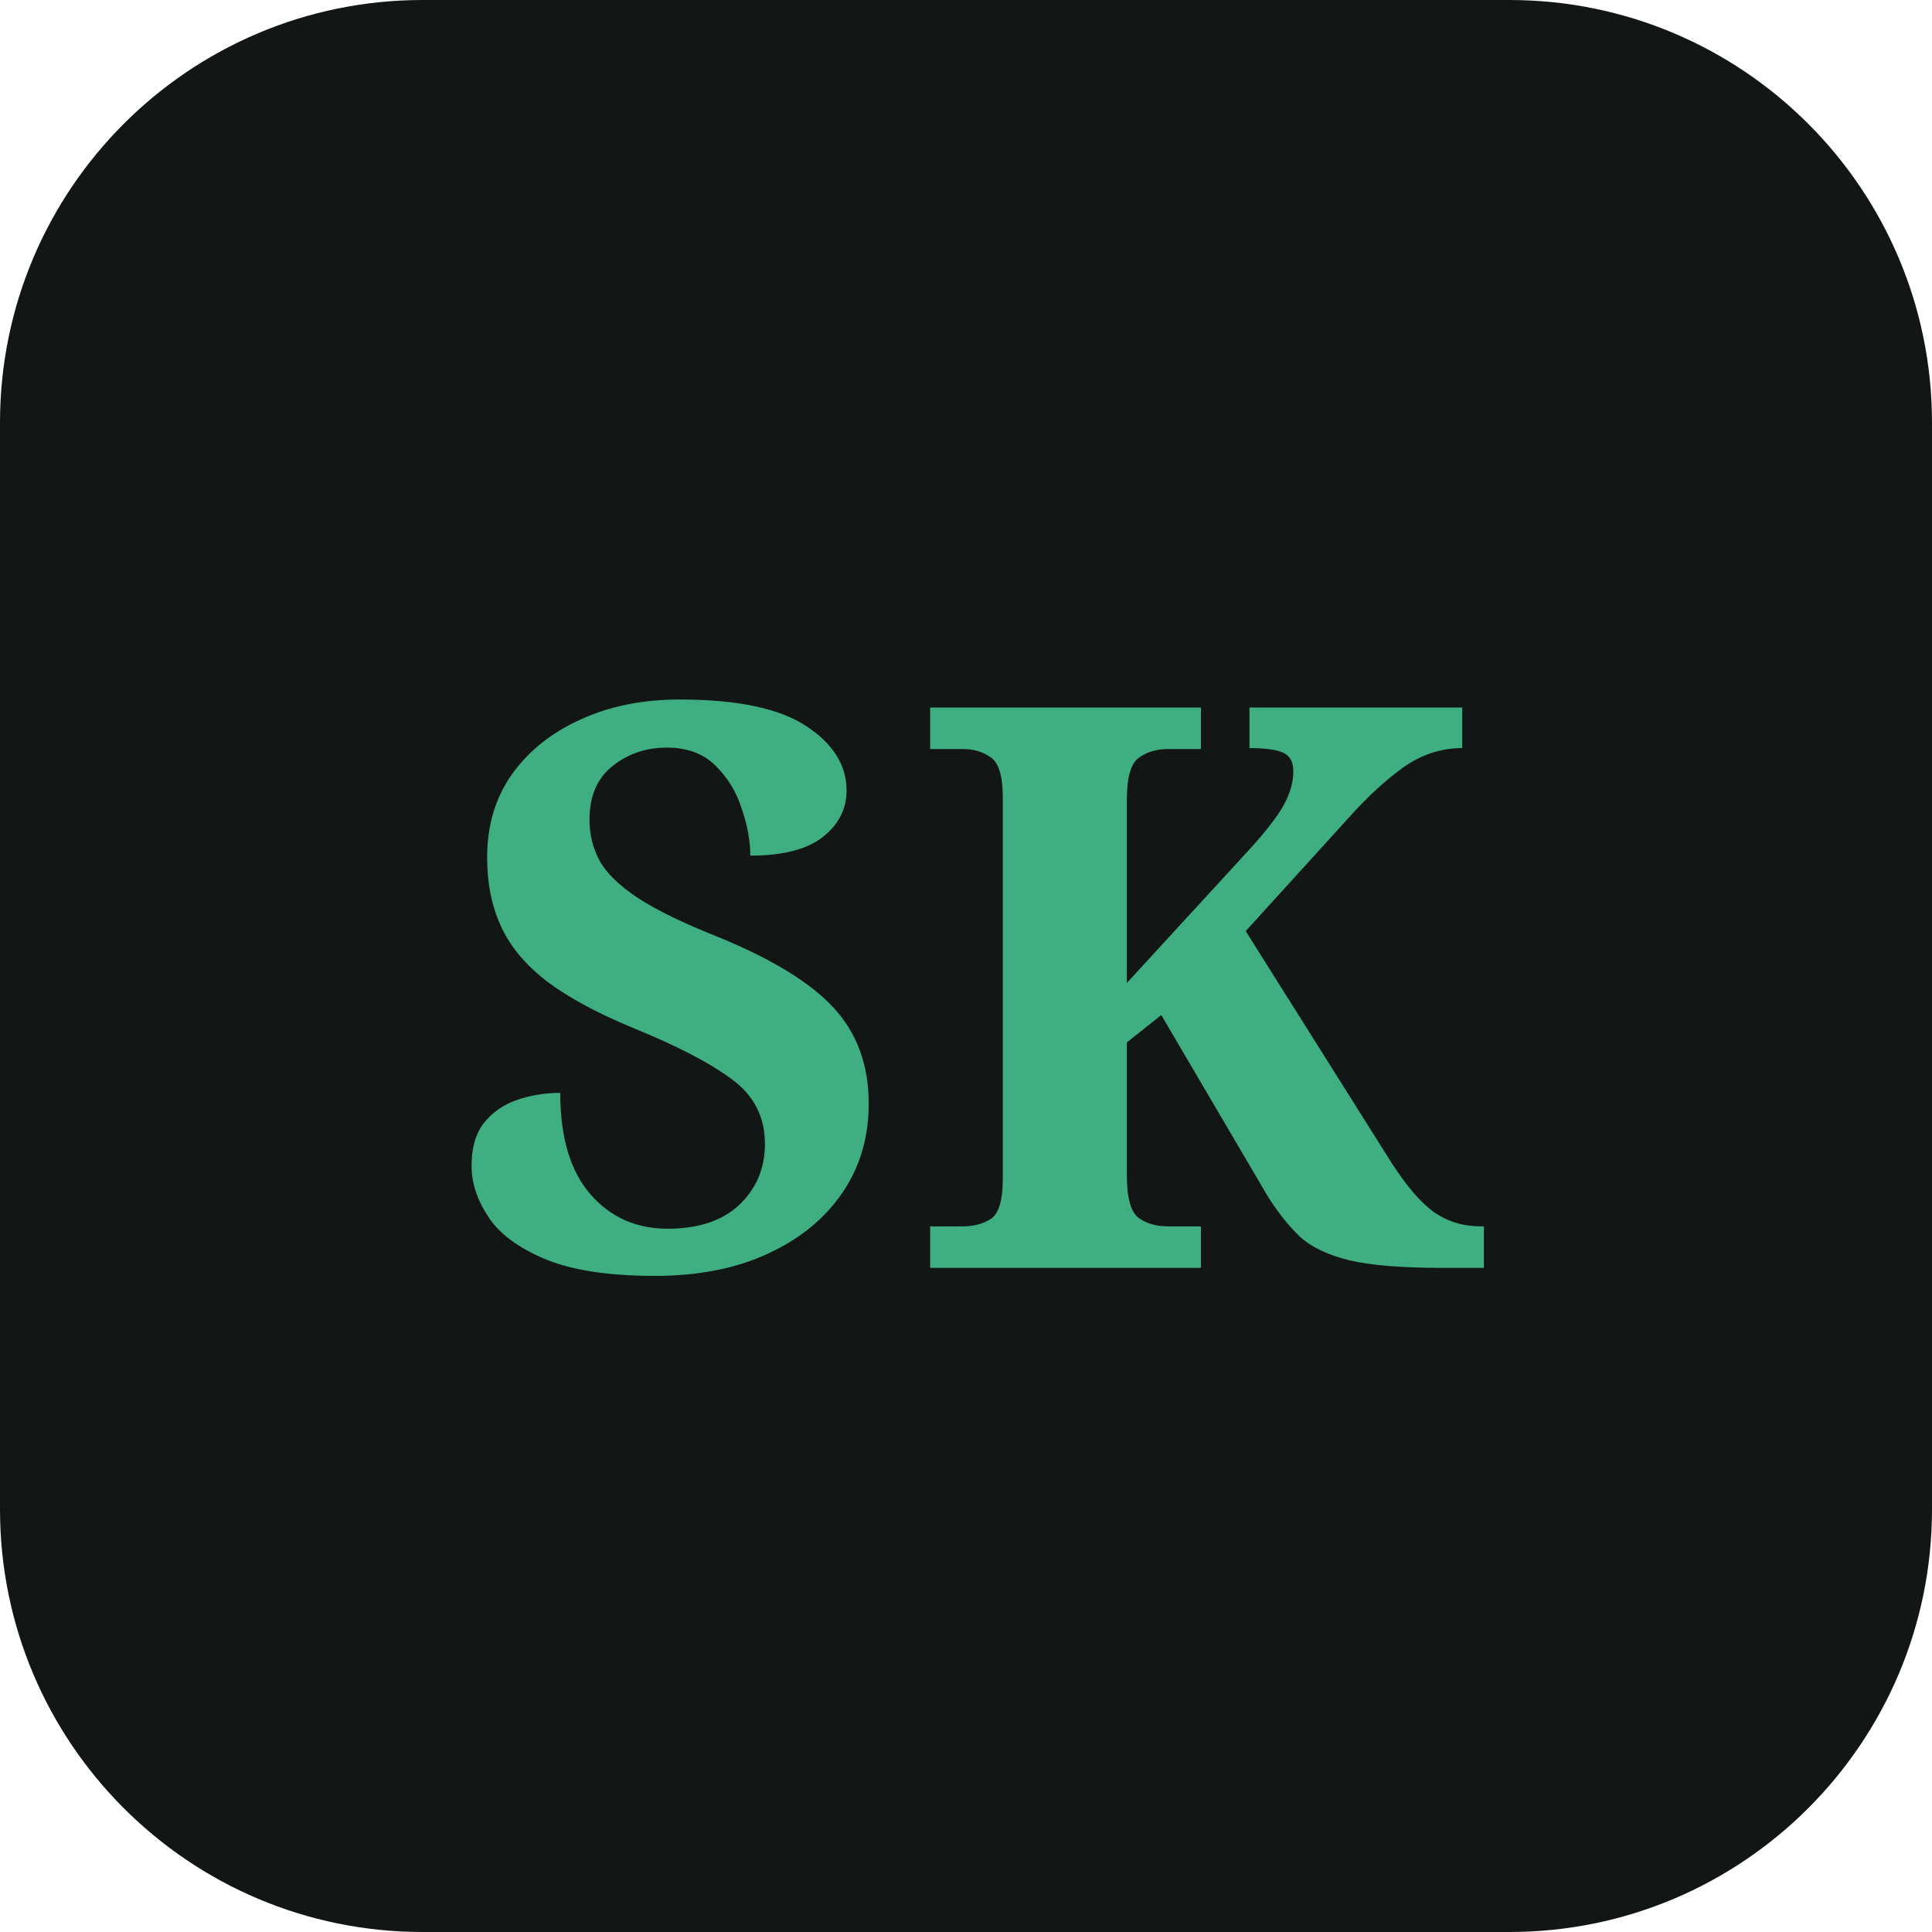
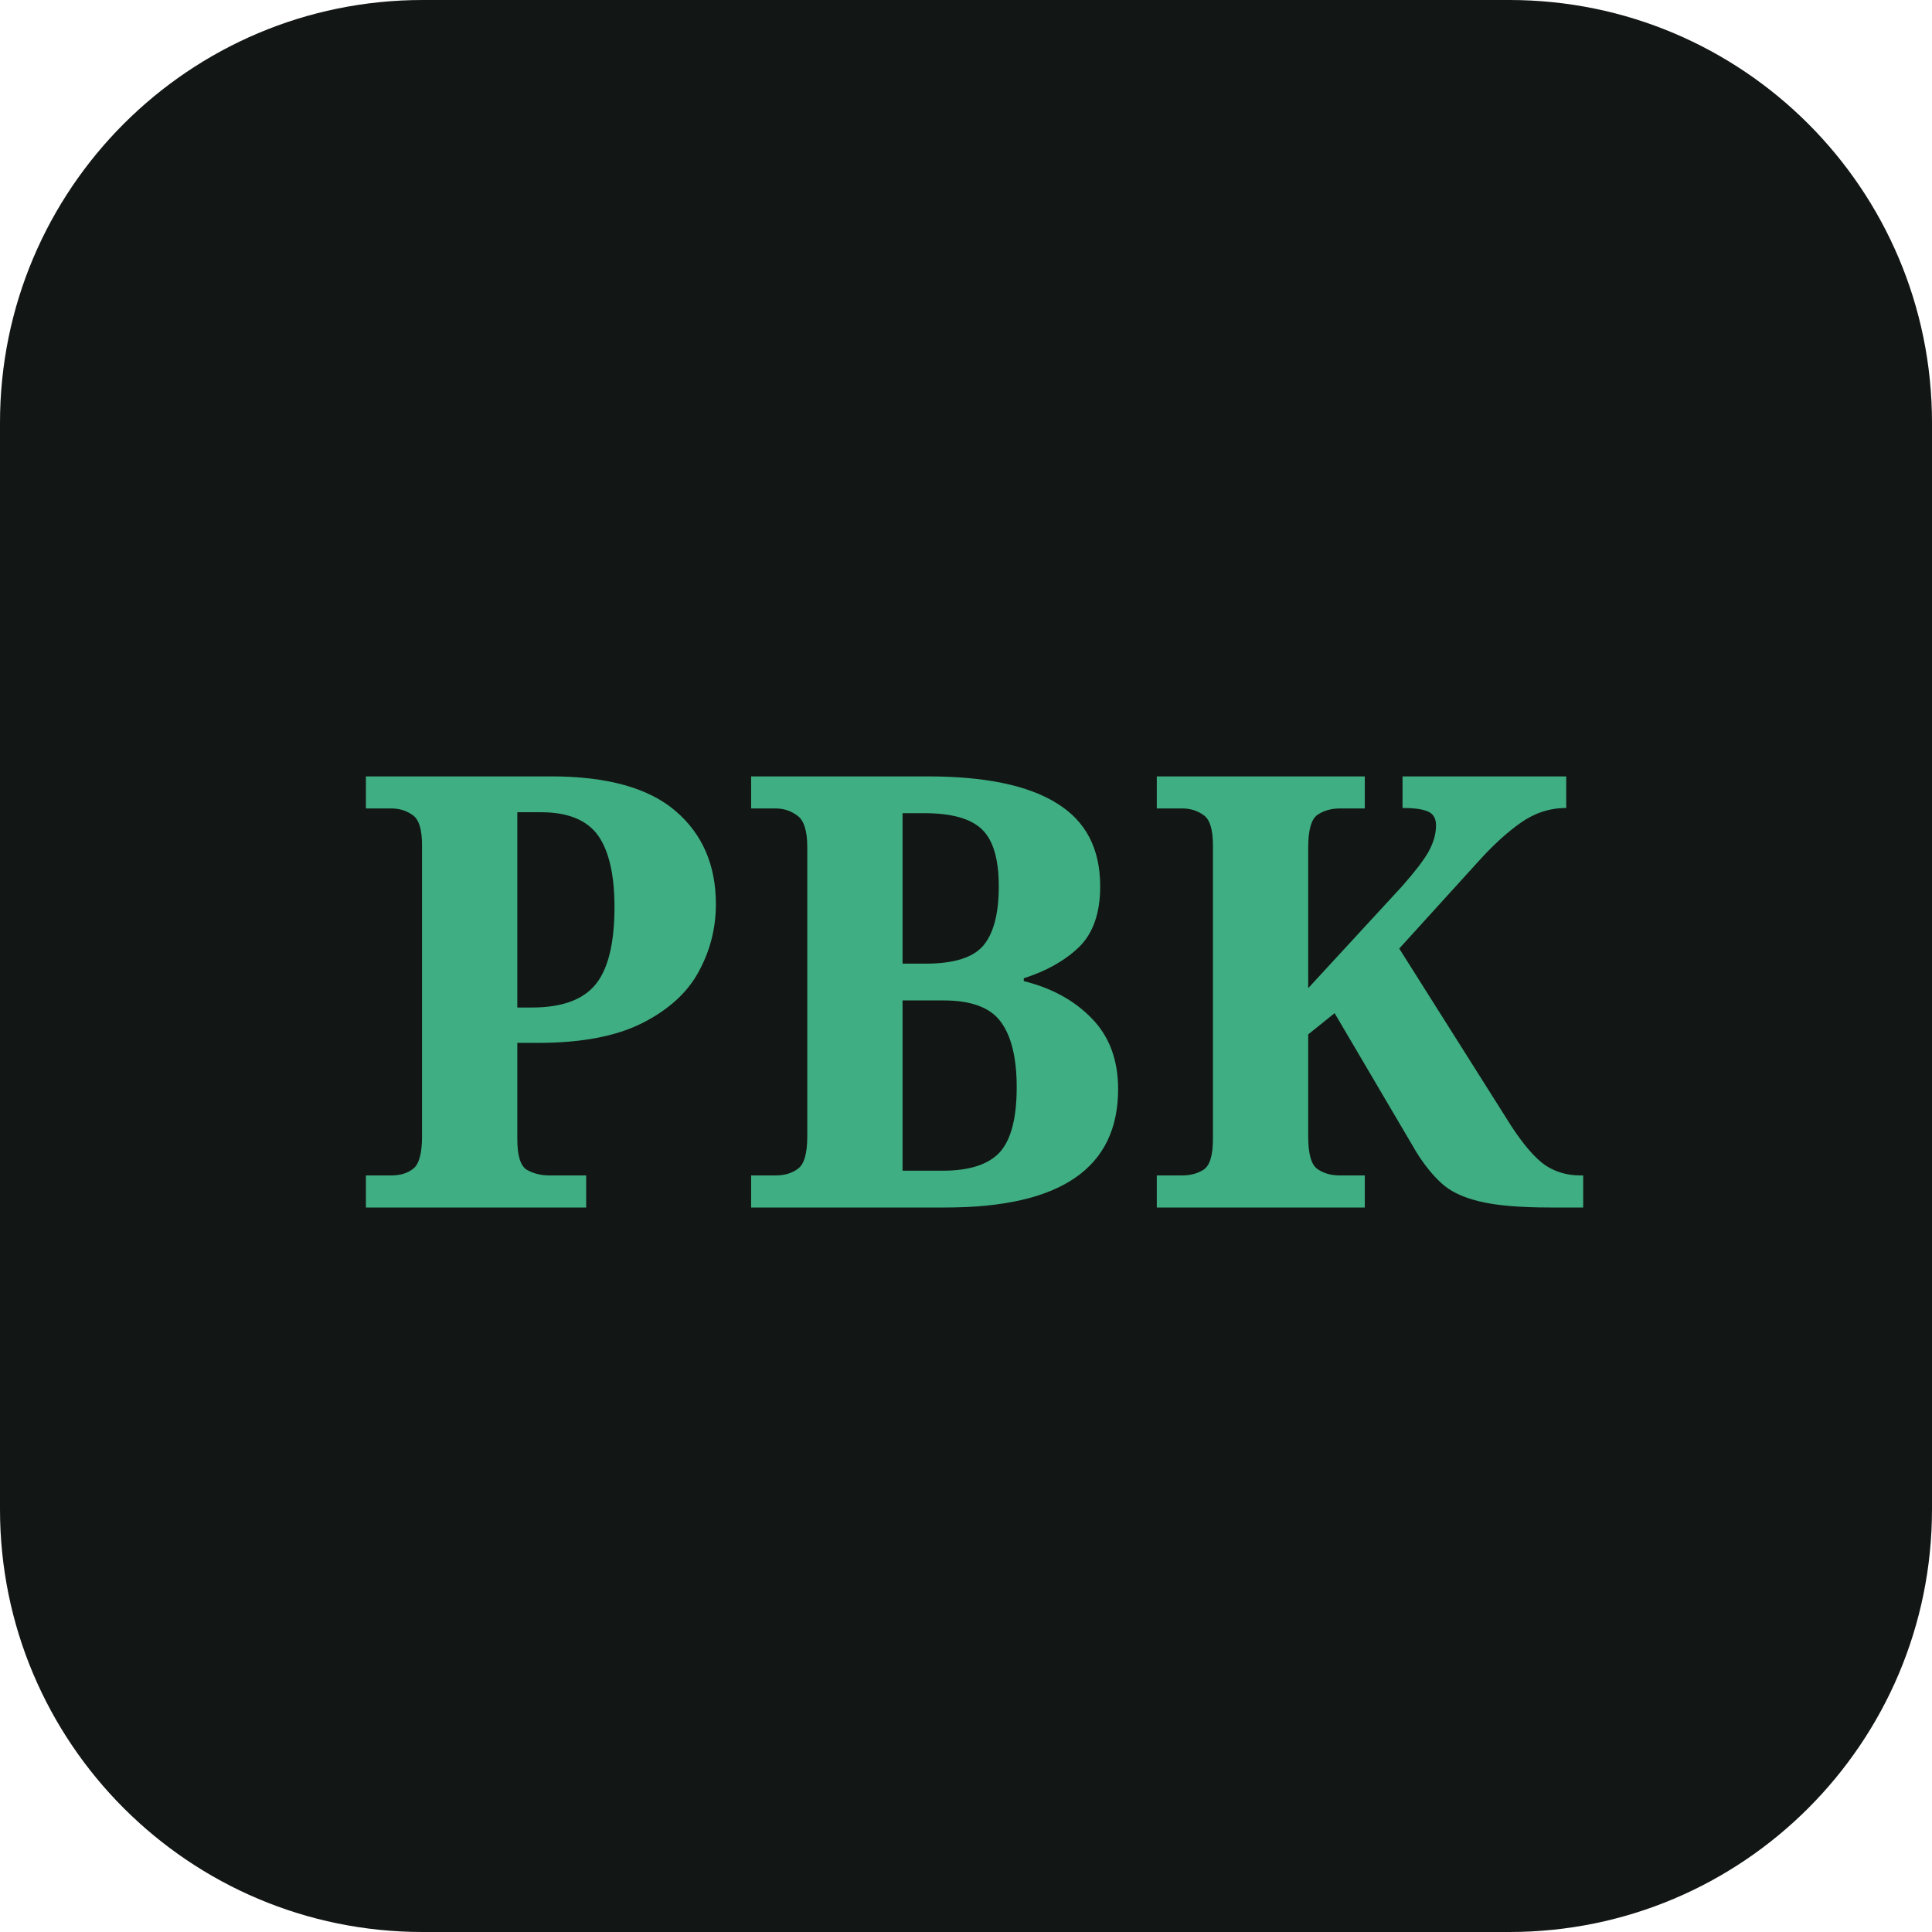
<svg xmlns="http://www.w3.org/2000/svg" viewBox="0 0 64 64">
  <rect width="64" height="64" rx="14" fill="#121715" />
-   <text x="32" y="42" font-family="Georgia, serif" font-size="26" font-weight="600" fill="#3fae82" text-anchor="middle">SK</text>
+   <text x="32" y="40" font-family="Georgia, serif" font-size="20" font-weight="600" fill="#3fae82" text-anchor="middle">PBK</text>
</svg>
